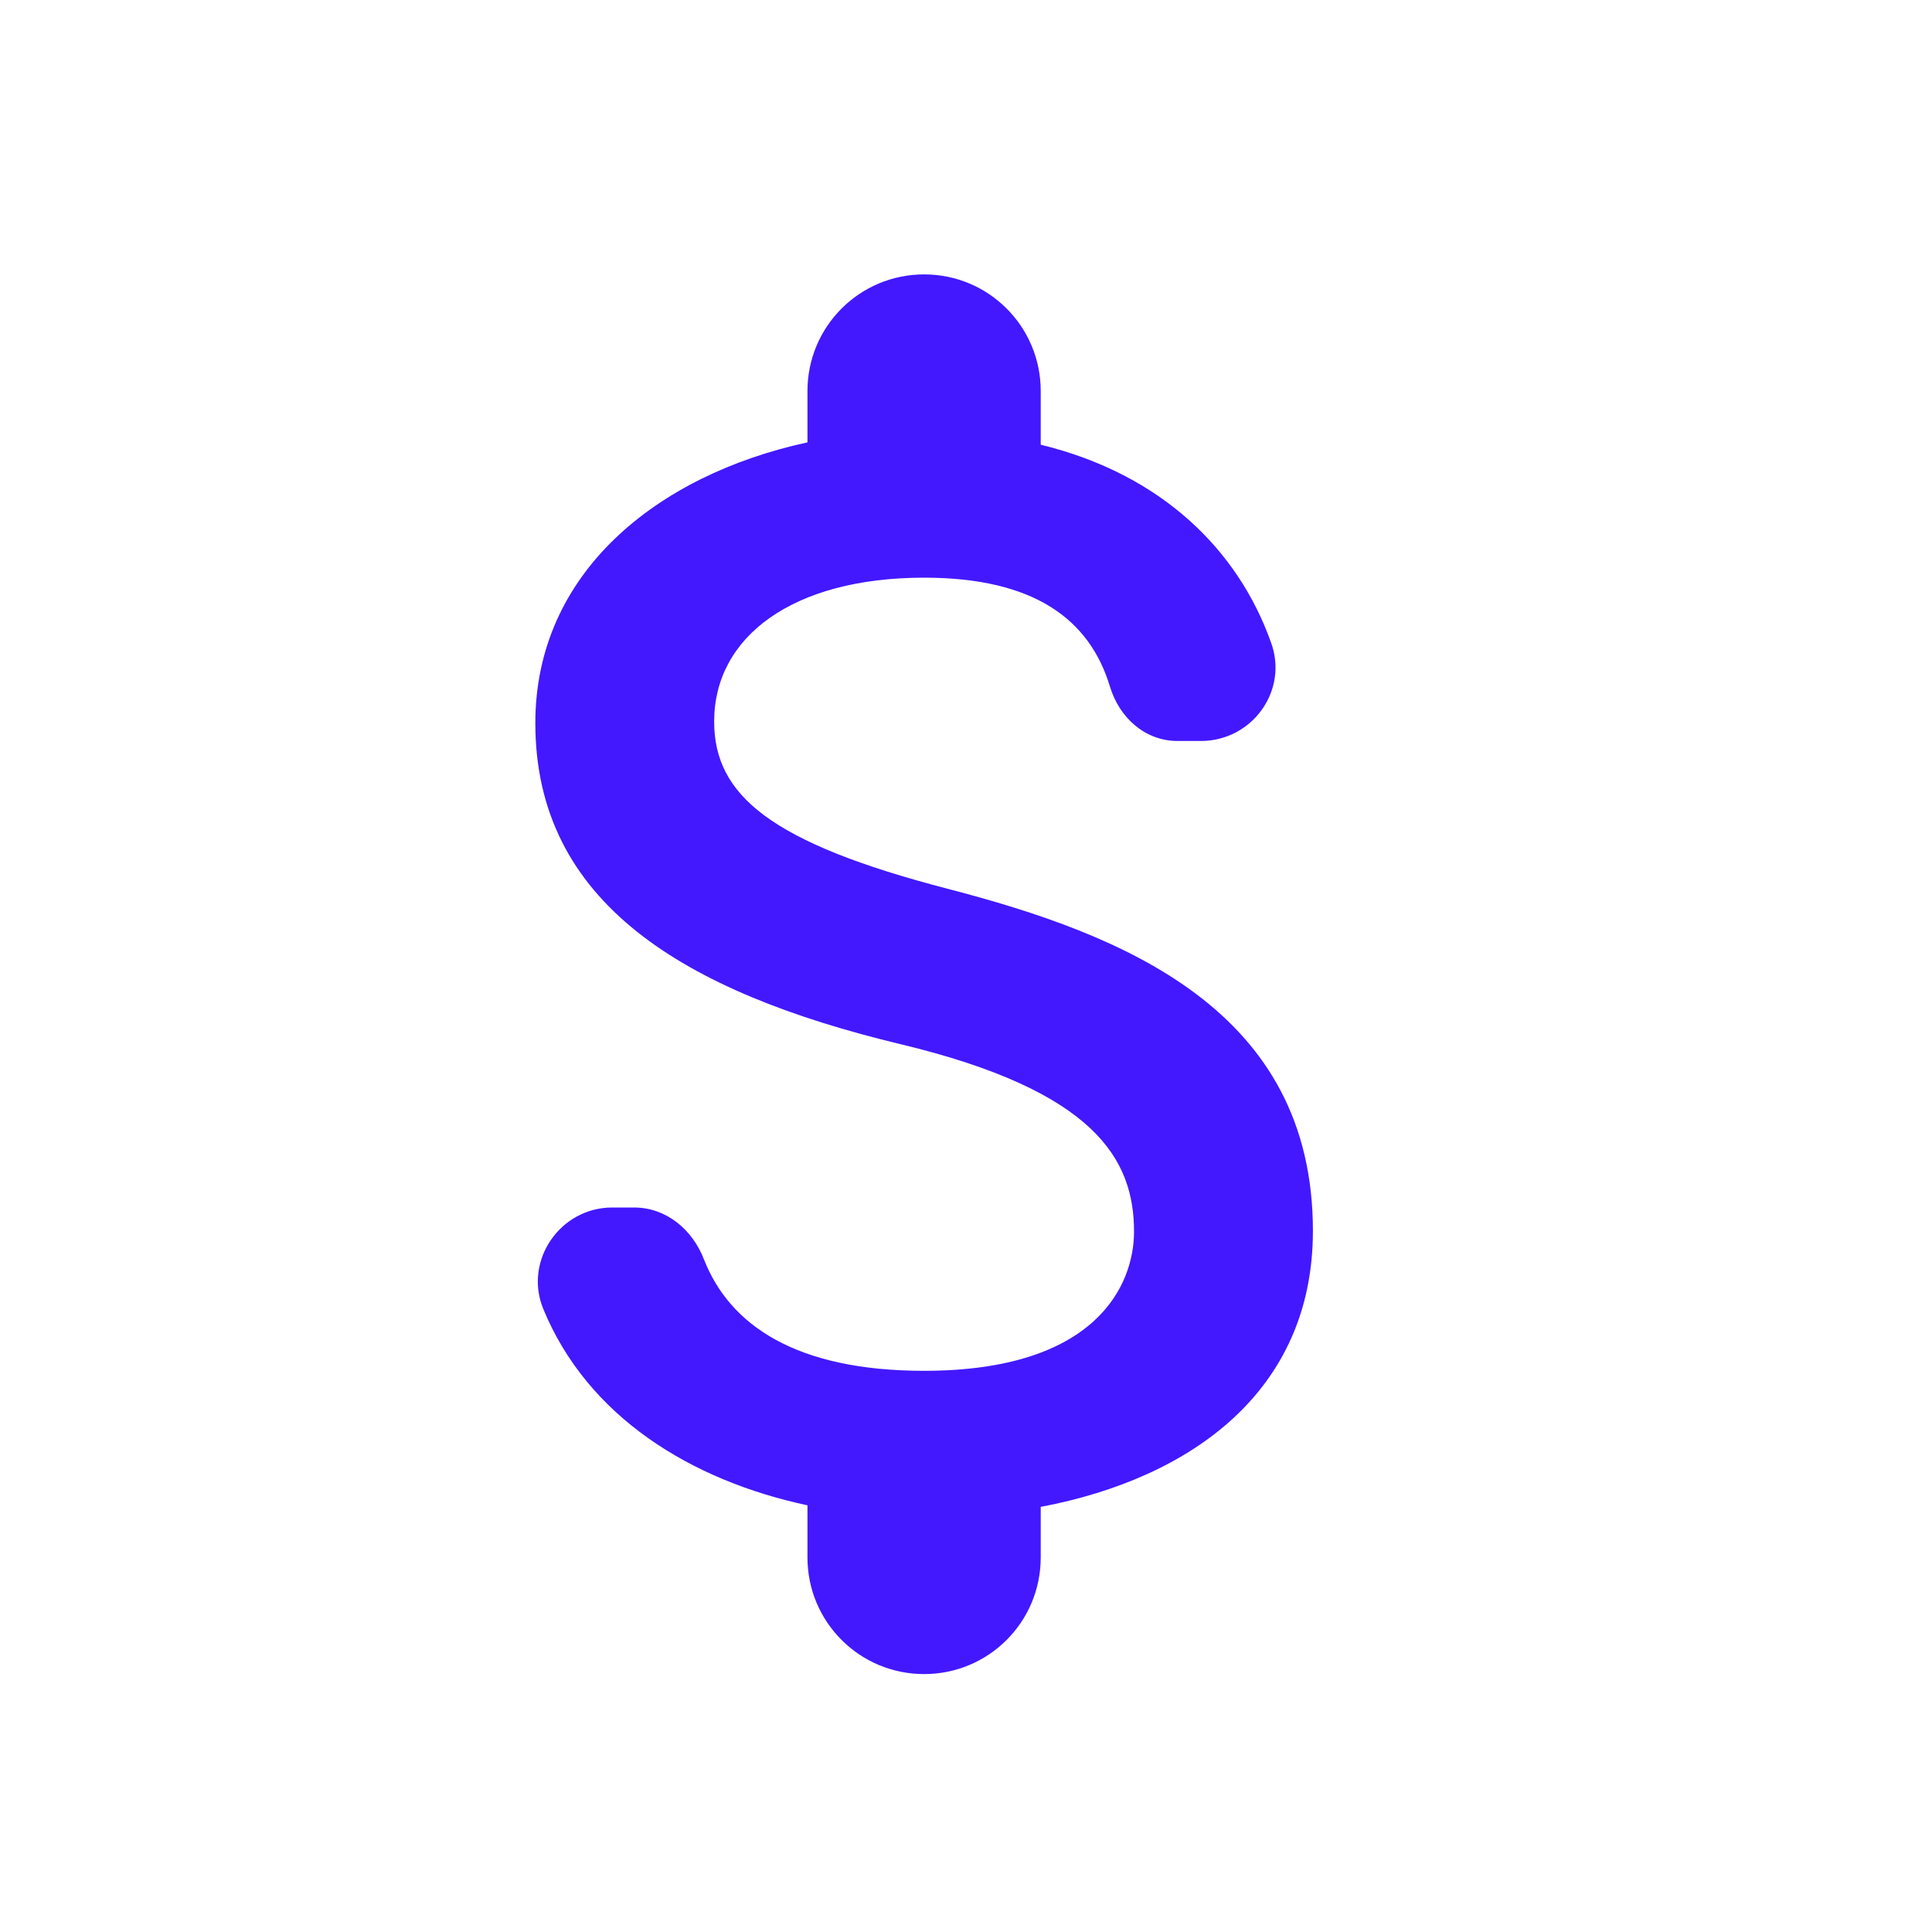
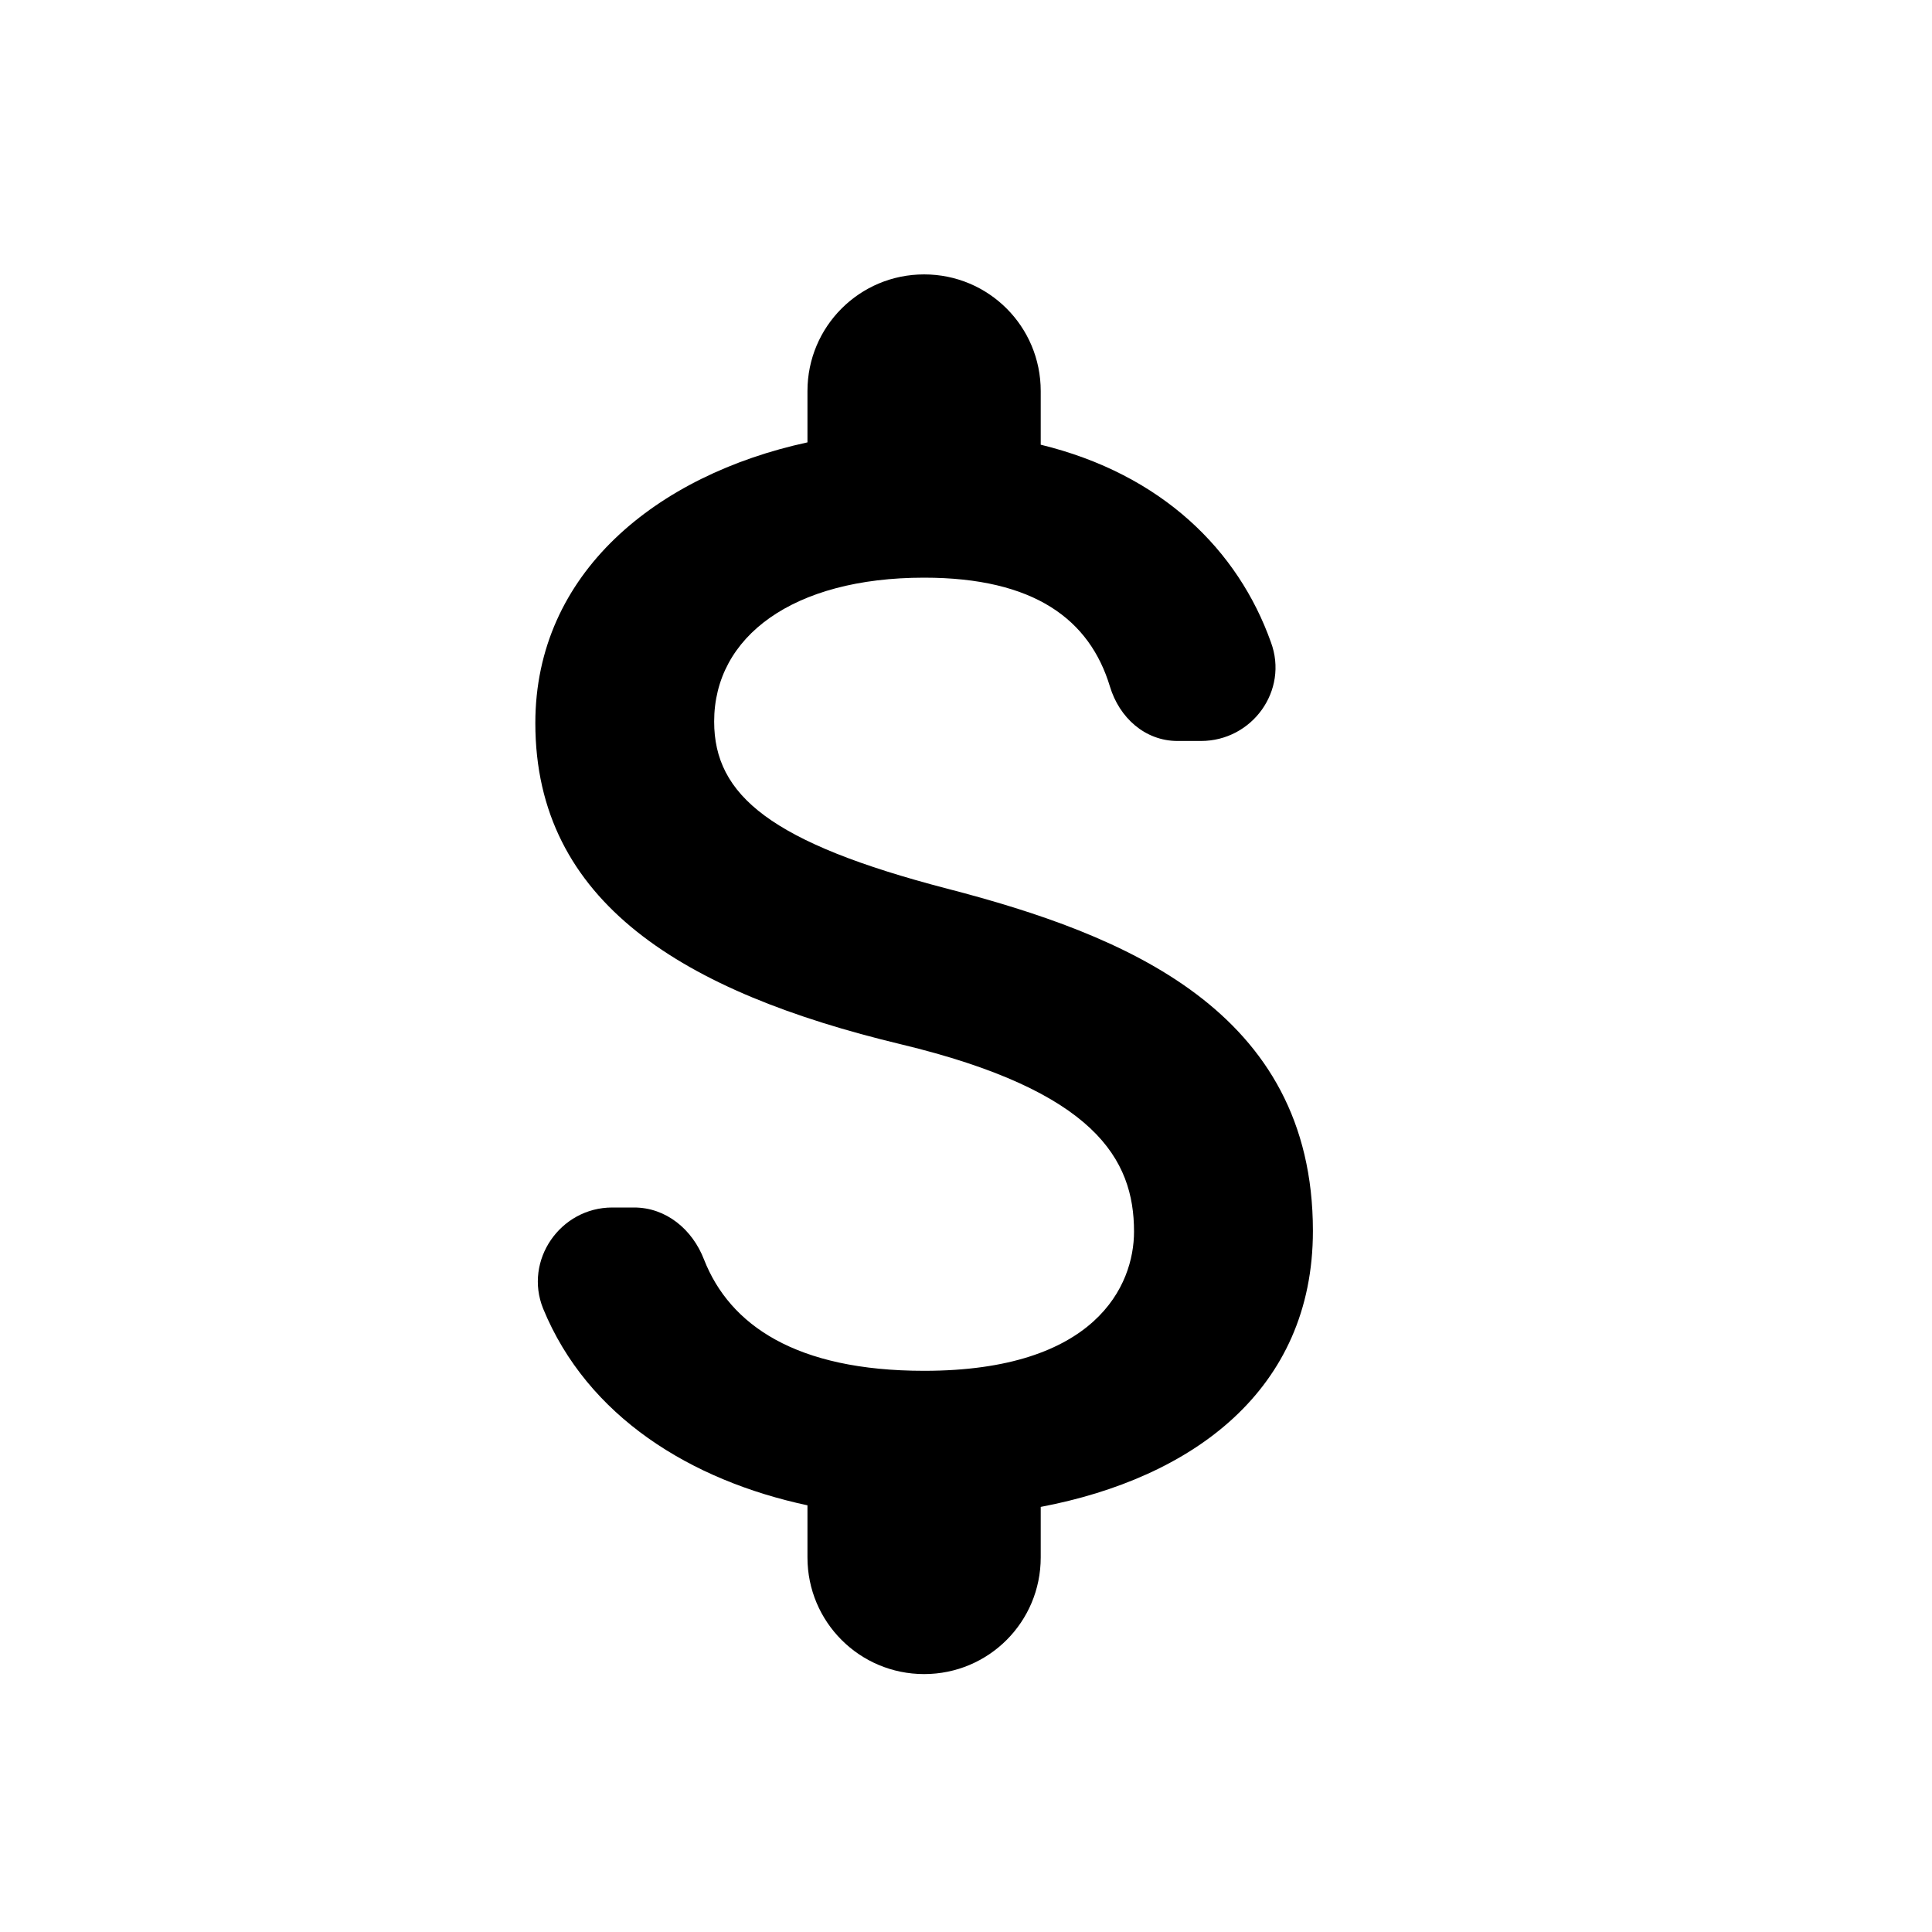
<svg xmlns="http://www.w3.org/2000/svg" width="34" height="34" viewBox="0 0 34 34" fill="none">
-   <path d="M16.673 15.64C13.567 14.832 12.568 13.998 12.568 12.698C12.568 11.206 13.95 10.166 16.263 10.166C18.206 10.166 19.177 10.905 19.533 12.082C19.698 12.629 20.149 13.04 20.724 13.04H21.134C22.038 13.04 22.681 12.15 22.366 11.302C21.791 9.687 20.45 8.346 18.315 7.826V6.882C18.315 5.746 17.399 4.829 16.263 4.829C15.127 4.829 14.21 5.746 14.21 6.882V7.785C11.556 8.36 9.421 10.084 9.421 12.725C9.421 15.886 12.034 17.46 15.852 18.377C19.273 19.198 19.957 20.402 19.957 21.674C19.957 22.619 19.287 24.124 16.263 24.124C14.005 24.124 12.842 23.317 12.39 22.167C12.185 21.633 11.72 21.25 11.159 21.25H10.775C9.859 21.25 9.216 22.181 9.558 23.029C10.338 24.931 12.158 26.053 14.21 26.491V27.408C14.21 28.544 15.127 29.461 16.263 29.461C17.399 29.461 18.315 28.544 18.315 27.408V26.519C20.984 26.012 23.105 24.466 23.105 21.661C23.105 17.774 19.78 16.447 16.673 15.64Z" fill="#4318FF" />
+   <path d="M16.673 15.64C13.567 14.832 12.568 13.998 12.568 12.698C12.568 11.206 13.95 10.166 16.263 10.166C18.206 10.166 19.177 10.905 19.533 12.082C19.698 12.629 20.149 13.04 20.724 13.04H21.134C22.038 13.04 22.681 12.15 22.366 11.302C21.791 9.687 20.45 8.346 18.315 7.826V6.882C18.315 5.746 17.399 4.829 16.263 4.829C15.127 4.829 14.21 5.746 14.21 6.882V7.785C11.556 8.36 9.421 10.084 9.421 12.725C9.421 15.886 12.034 17.46 15.852 18.377C19.273 19.198 19.957 20.402 19.957 21.674C19.957 22.619 19.287 24.124 16.263 24.124C14.005 24.124 12.842 23.317 12.39 22.167C12.185 21.633 11.72 21.25 11.159 21.25H10.775C9.859 21.25 9.216 22.181 9.558 23.029C10.338 24.931 12.158 26.053 14.21 26.491V27.408C14.21 28.544 15.127 29.461 16.263 29.461C17.399 29.461 18.315 28.544 18.315 27.408V26.519C20.984 26.012 23.105 24.466 23.105 21.661C23.105 17.774 19.78 16.447 16.673 15.64Z" fill="currentColor" />
</svg>
